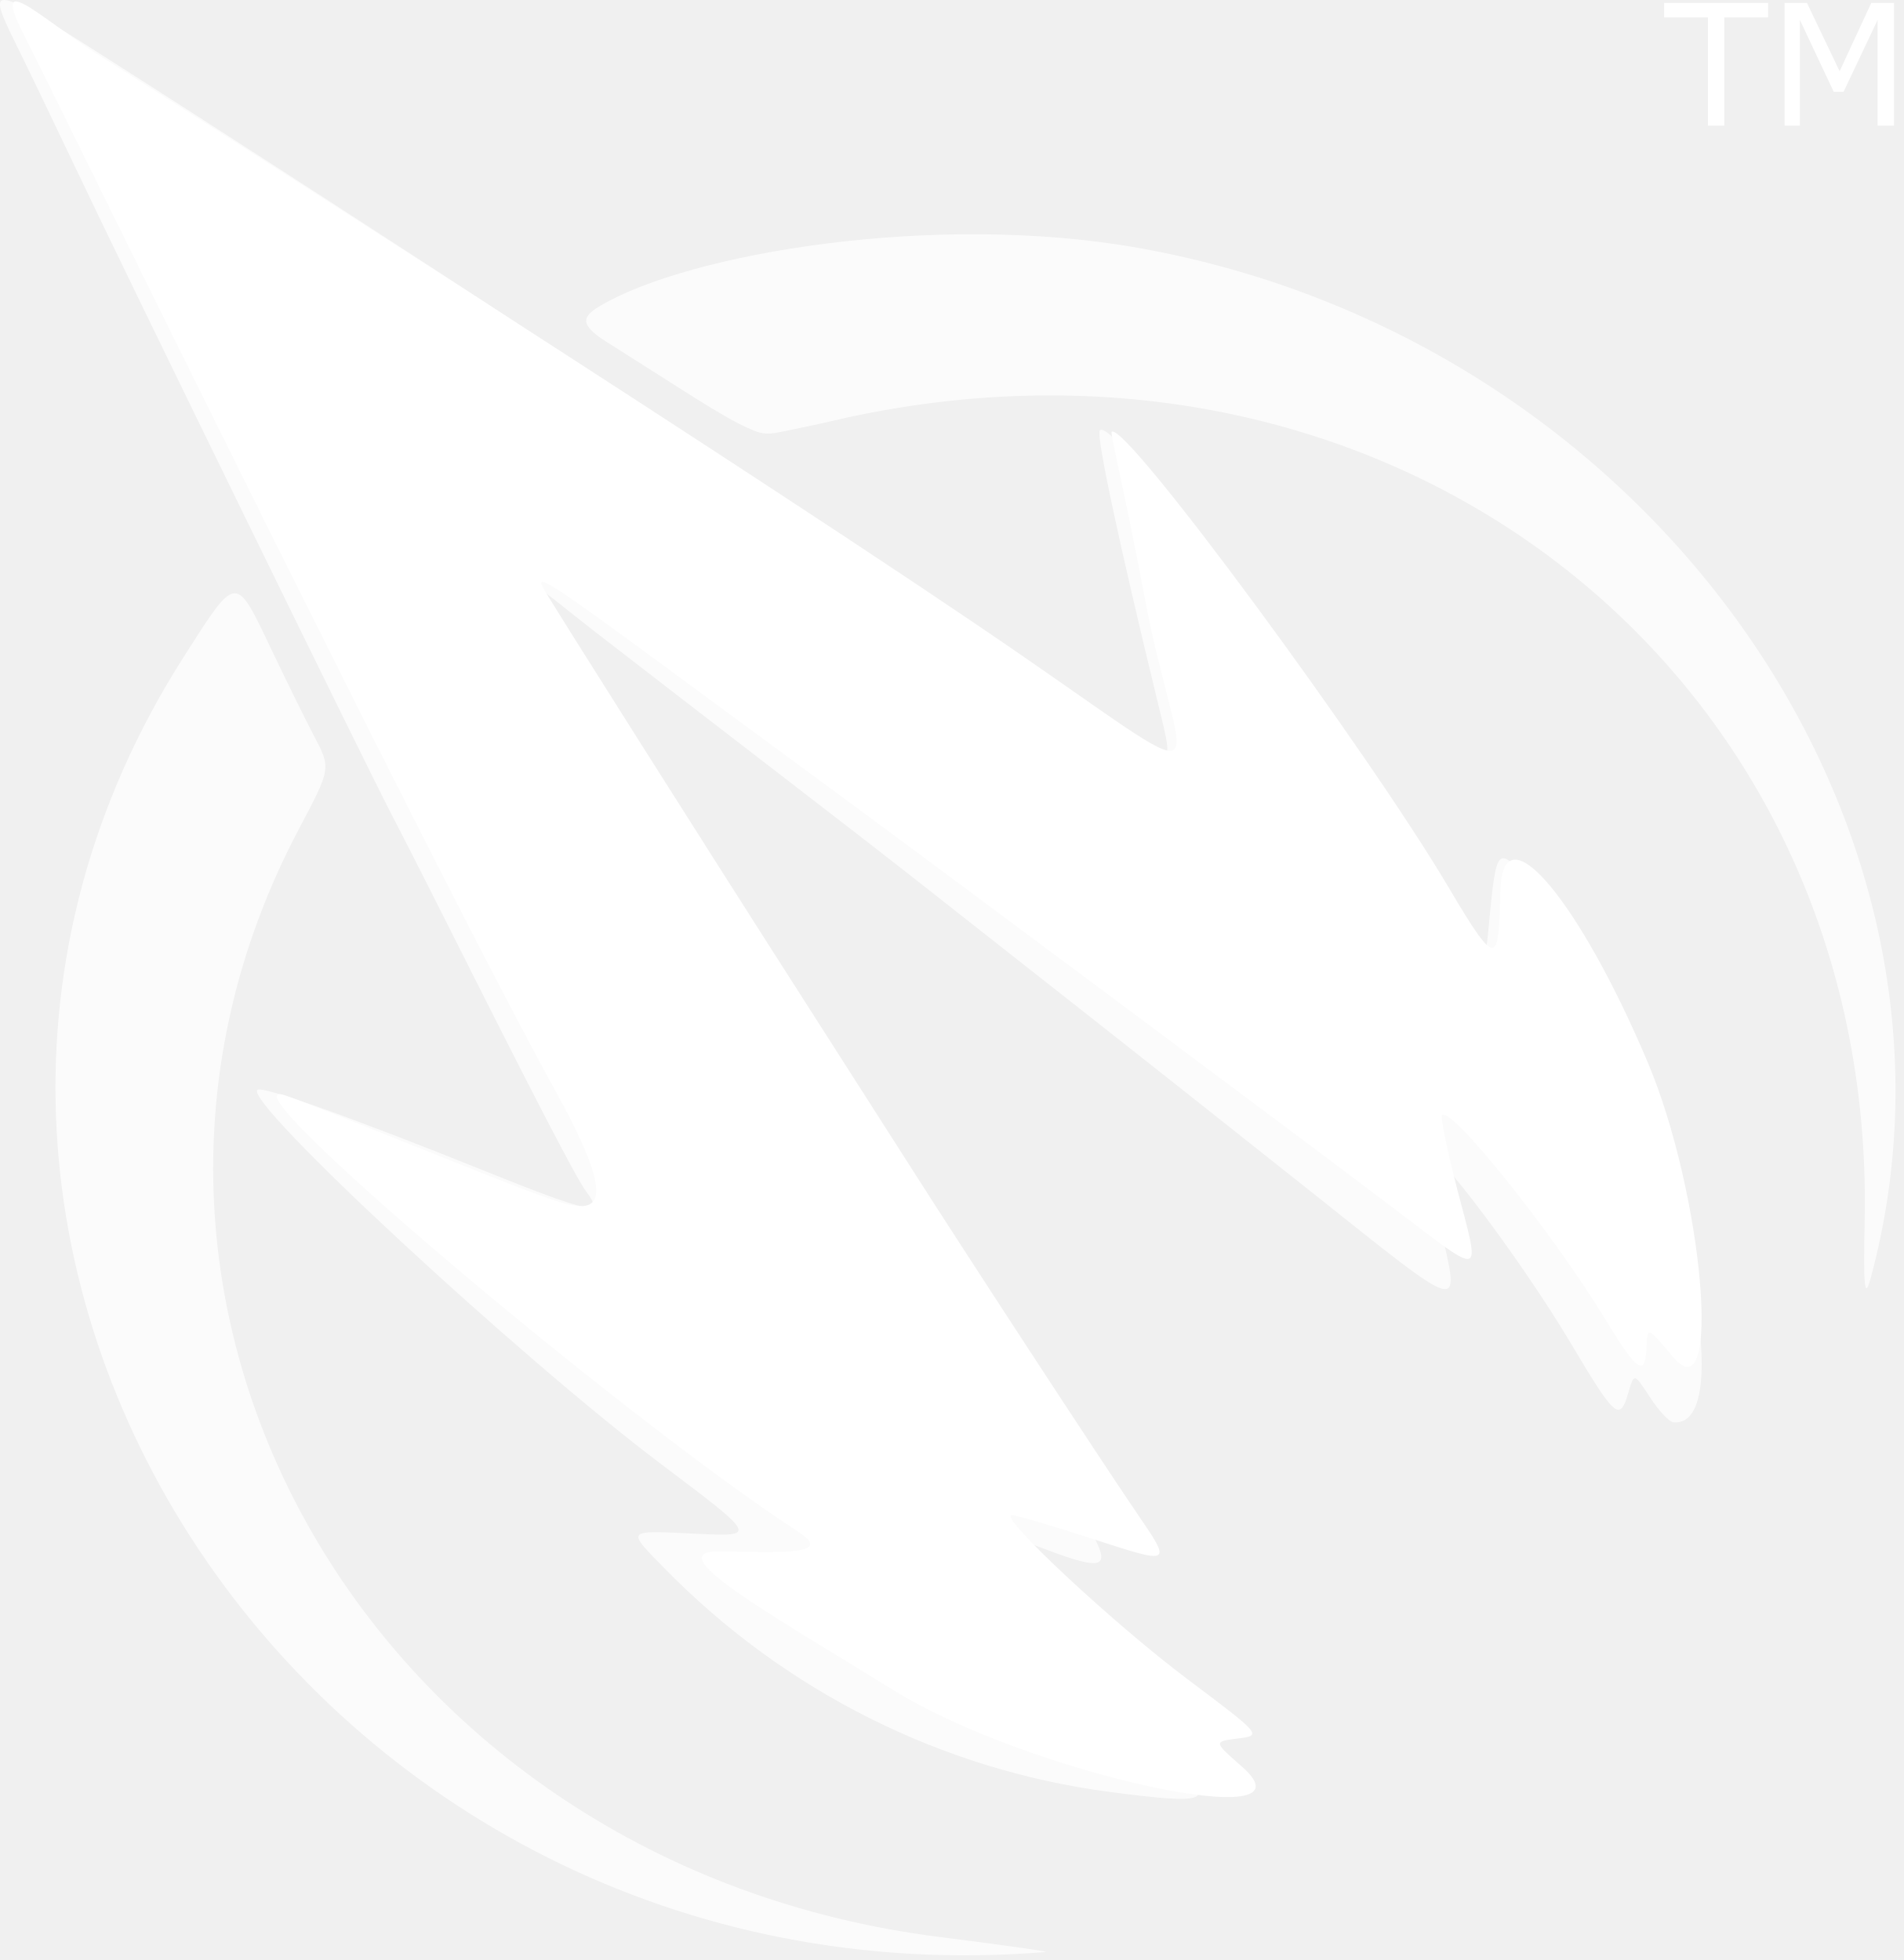
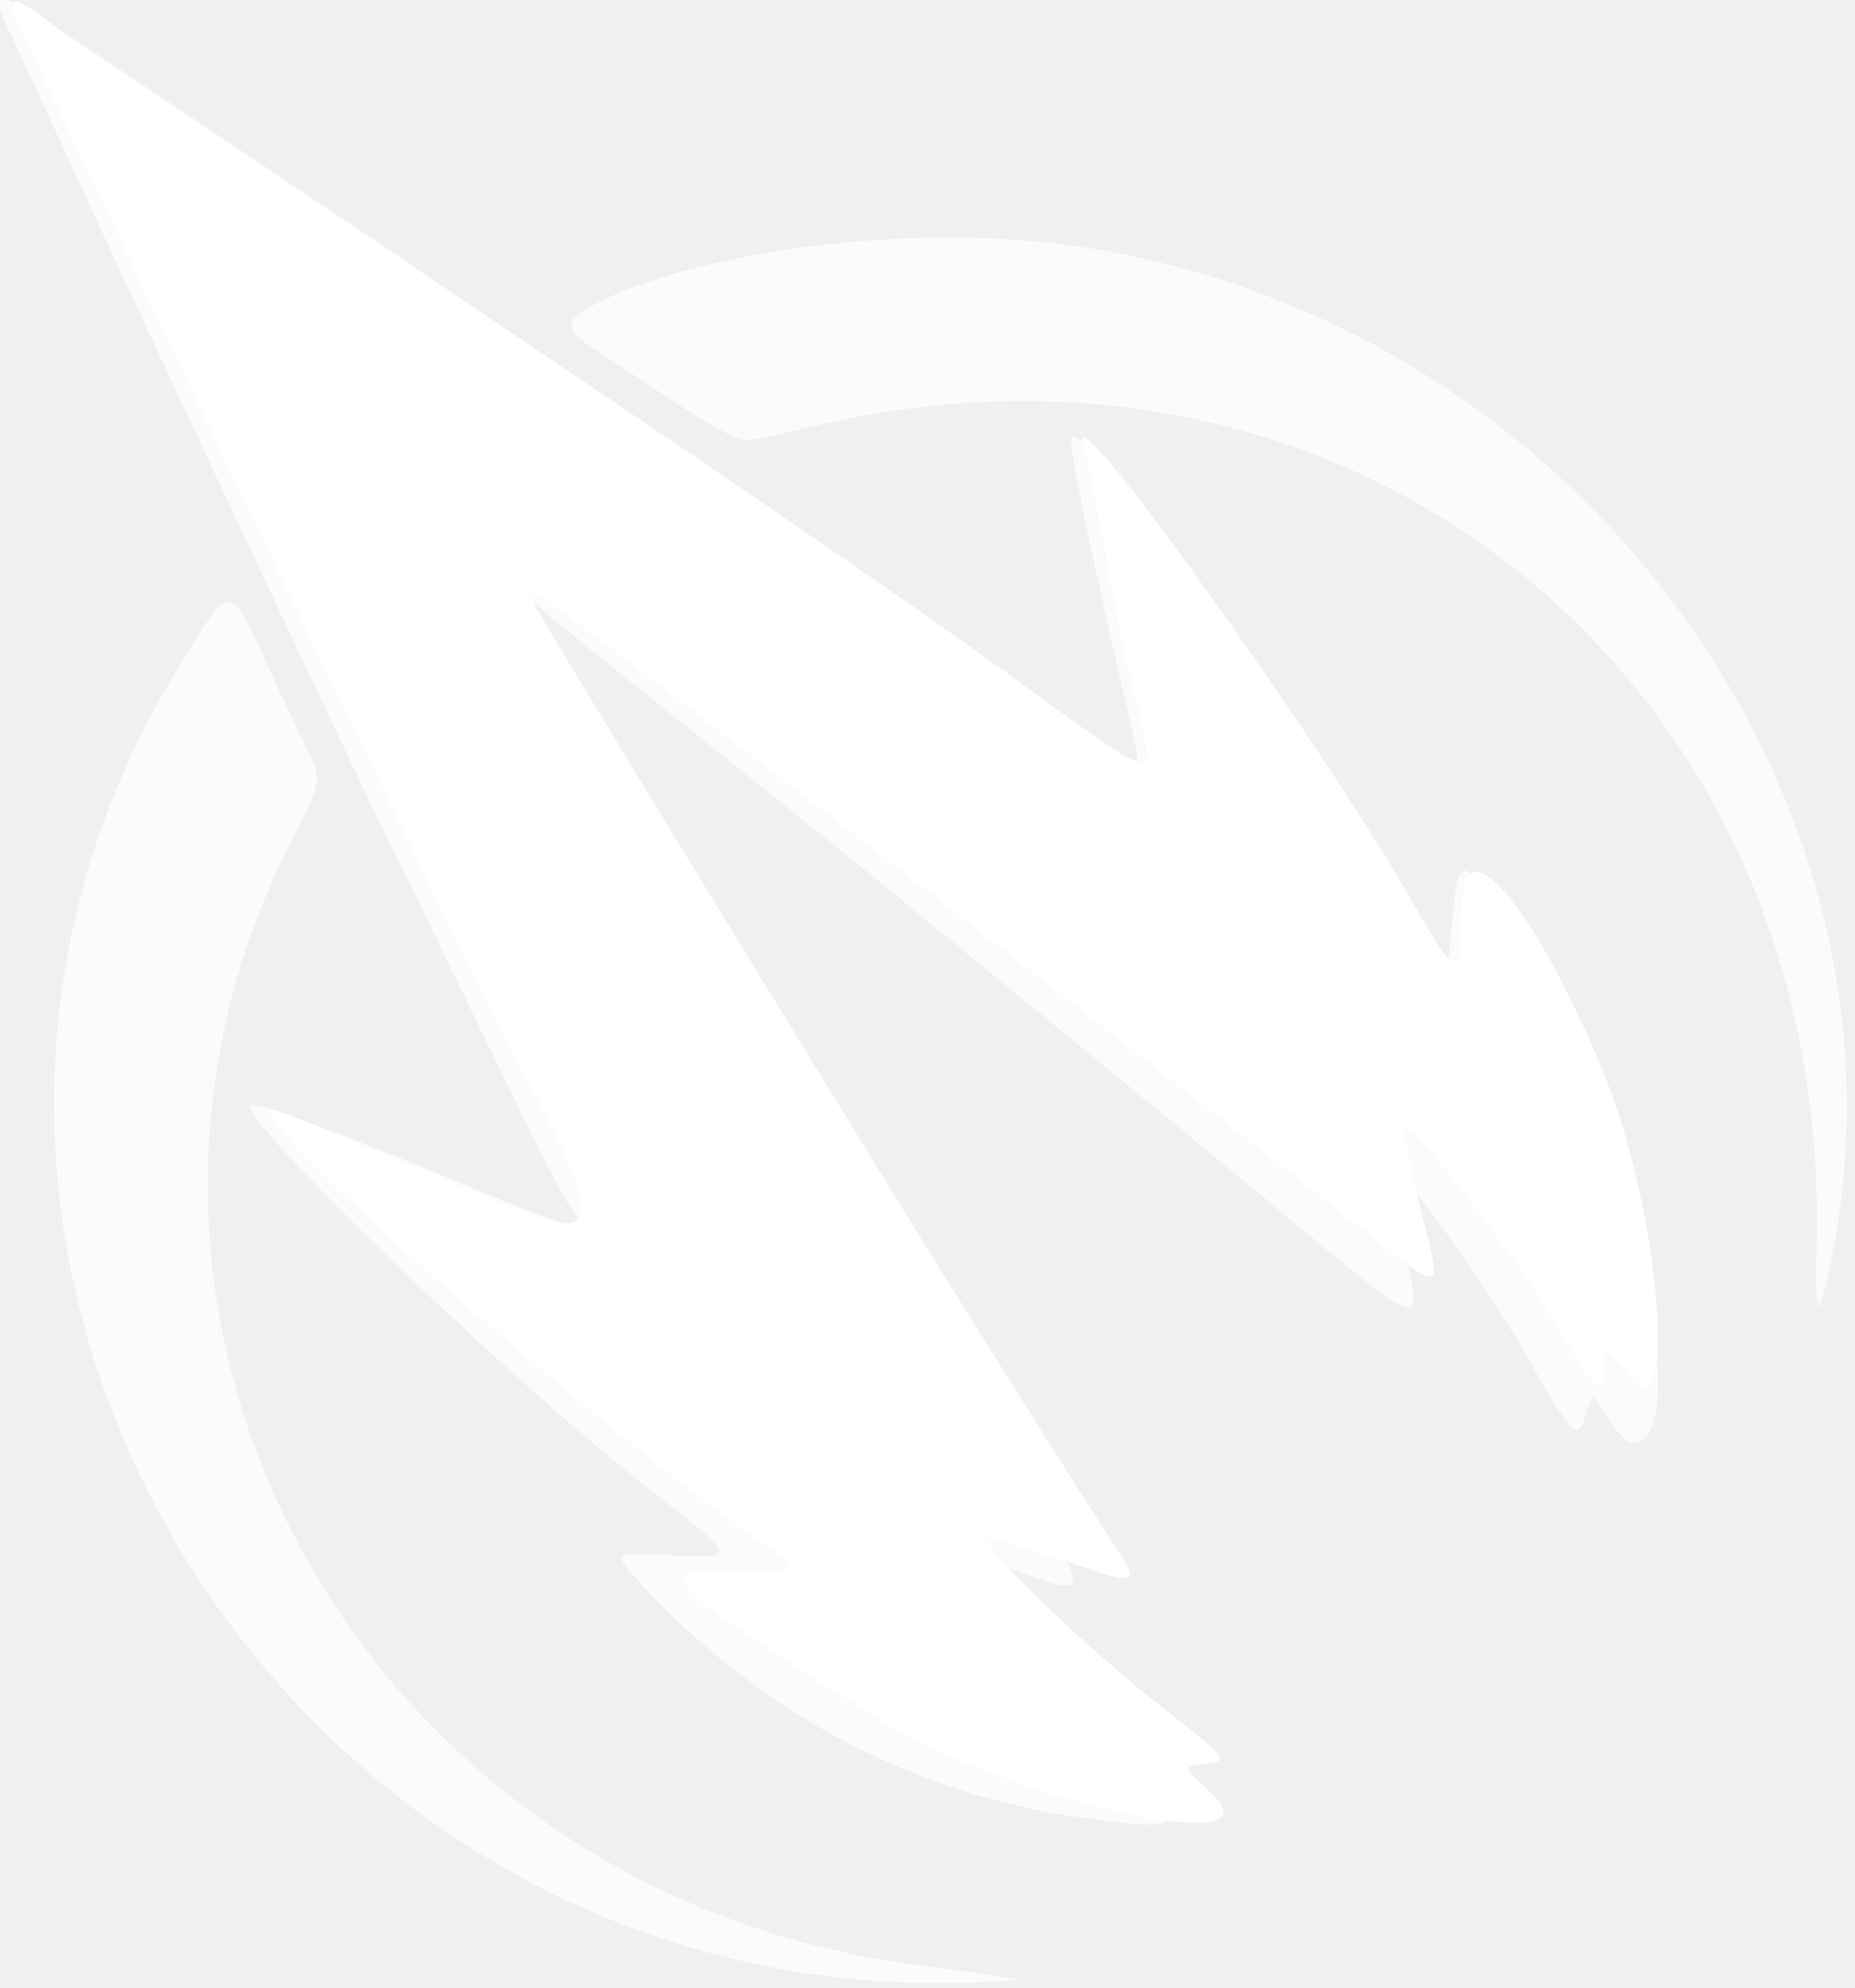
- <svg xmlns="http://www.w3.org/2000/svg" width="100%" height="100%" viewBox="0 0 234 241" version="1.1" xml:space="preserve" style="fill-rule:evenodd;clip-rule:evenodd;stroke-linejoin:round;stroke-miterlimit:2;">
-   <g transform="matrix(1,0,0,1,-85.3518,-181.196)">
-     <path d="M315.318,338.335C314.573,341.101 314.401,339.494 314.575,331.378C316.01,264.251 257.149,217.797 189.369,232.561C187.782,232.907 186.445,233.25 185.268,233.489C179.698,234.621 179.735,234.93 177.187,233.775C174.023,232.342 169.792,229.462 159.886,223.212C156.414,221.022 157,220.058 159.212,218.758C170.165,212.32 200.292,207.23 225.306,211.683C288.142,222.871 330.339,282.647 315.319,338.335L315.318,338.335ZM291.072,356.082C290.554,356.044 289.252,354.65 288.18,352.998C286.231,349.993 286.231,349.993 285.505,352.493C284.477,356.036 283.898,355.533 278.47,346.393C272.599,336.504 261.642,321.875 261.056,323.142C260.822,323.646 261.447,327.701 262.445,332.152C264.821,342.745 265.707,342.99 246.55,327.749C237.363,320.44 223.898,309.787 216.627,304.075C209.357,298.363 201.152,291.907 198.396,289.728C195.639,287.549 188.043,281.657 181.515,276.635C174.987,271.613 164.563,263.57 158.351,258.761C145.419,248.75 142.981,243.653 181.857,307.906C203.722,344.043 202.779,342.496 214.032,360.693C223.882,376.62 224.916,375.982 203.028,367.486C199.434,366.09 219.918,385.23 228.275,391.075C233.869,394.987 233.869,394.987 230.061,395.129C226.252,395.263 226.252,395.263 229.59,398.125C234.955,402.71 234.004,403.13 221.858,401.542C201.113,398.831 181.794,389.134 167.022,374.019C162.317,369.204 162.166,369.367 170.952,369.786C178.467,370.143 178.467,370.143 166.62,361.216C149.107,348.019 115.227,316.596 117.006,315.198C117.644,314.698 128.749,318.662 144.82,325.128C157.881,330.383 159.715,330.759 157.422,327.712C156.213,326.104 151.367,316.768 140.333,294.792C137.816,289.778 134.738,283.73 133.493,281.35C130.579,275.782 100.857,214.958 94.62,201.8C91.999,196.272 88.629,189.268 87.13,186.235C83.701,179.302 84.366,179.378 96.936,187.363C109.422,195.294 140.946,215.668 149.064,221.054C152.359,223.239 163.973,230.925 174.873,238.134C197.503,253.101 217.452,266.507 224.119,271.228C229.764,275.225 229.589,275.438 227.553,267.055C222.87,247.767 220.147,234.998 220.537,234.157C221.703,231.639 249.221,268.527 259.368,286.211C268.491,302.111 267.706,301.505 268.533,293.293C269.371,284.96 269.585,284.886 274.423,291.216C288.63,309.803 300.715,356.886 291.072,356.082ZM213.876,421.215C123.844,428.556 61.477,334.755 107.965,261.924C114.494,251.697 114.266,251.715 118.708,261.045C120.524,264.86 122.916,269.712 124.024,271.827C126.038,275.673 126.038,275.673 122.081,283.158C91.278,341.428 131.256,410.574 200.829,419.363C208.547,420.338 214.419,421.171 213.876,421.215Z" style="fill:white;fill-opacity:0.75;fill-rule:nonzero;" />
+ <svg xmlns="http://www.w3.org/2000/svg" width="557" height="597" viewBox="0 0 557 597" fill="none">
+   <g clip-path="url(#clip0_39_157)">
+     <path d="M547.398 389.262C545.625 396.114 545.215 392.133 545.63 372.028C549.045 205.742 408.936 90.668 247.597 127.241C243.819 128.098 240.636 128.947 237.835 129.54C224.576 132.344 224.664 133.109 218.599 130.248C211.068 126.698 200.997 119.564 177.417 104.082C169.152 98.656 170.547 96.269 175.813 93.048C201.884 77.1 273.597 64.491 333.139 75.522C482.71 103.237 583.153 251.313 547.401 389.262H547.398ZM489.684 433.224C488.451 433.13 485.352 429.677 482.8 425.585C478.161 418.141 478.161 418.141 476.433 424.334C473.986 433.11 472.608 431.864 459.687 409.223C445.712 384.726 419.631 348.487 418.236 351.626C417.679 352.875 419.167 362.919 421.542 373.945C427.198 400.186 429.307 400.793 383.707 363.038C361.839 344.933 329.787 318.543 312.48 304.394C295.175 290.244 275.644 274.251 269.084 268.854C262.521 263.456 244.44 248.86 228.901 236.42C213.362 223.98 188.55 204.055 173.763 192.143C142.981 167.344 137.177 154.718 229.715 313.884C281.762 403.402 279.517 399.569 306.303 444.647C329.749 484.101 332.211 482.52 280.11 461.474C271.555 458.016 320.314 505.429 340.206 519.908C353.522 529.599 353.522 529.599 344.457 529.951C335.391 530.283 335.391 530.283 343.336 537.372C356.107 548.73 353.843 549.771 324.931 545.837C275.551 539.121 229.565 515.1 194.403 477.657C183.204 465.73 182.844 466.134 203.758 467.172C221.646 468.056 221.646 468.056 193.446 445.942C151.759 413.251 71.113 335.41 75.348 331.947C76.867 330.709 103.3 340.528 141.555 356.546C172.644 369.563 177.01 370.495 171.552 362.947C168.674 358.963 157.139 335.836 130.874 281.398C124.883 268.977 117.556 253.995 114.593 248.1C107.656 234.307 36.908 83.635 22.061 51.04C15.823 37.346 7.801 19.996 4.233 12.483C-3.929 -4.691 -2.346 -4.503 27.574 15.277C57.295 34.924 132.333 85.394 151.657 98.736C159.5 104.148 187.145 123.188 213.091 141.046C266.958 178.122 314.444 211.331 330.313 223.026C343.75 232.927 343.334 233.455 338.487 212.688C327.34 164.909 320.859 133.278 321.787 131.194C324.563 124.957 390.065 216.335 414.218 260.141C435.934 299.528 434.065 298.027 436.034 277.685C438.029 257.042 438.538 256.859 450.054 272.54C483.872 318.583 512.638 435.216 489.684 433.224ZM305.932 594.57C91.625 612.755 -56.83 380.394 53.827 199.978C69.368 174.644 68.826 174.689 79.399 197.801C83.722 207.251 89.416 219.27 92.053 224.51C96.847 234.037 96.847 234.037 87.428 252.578C14.106 396.924 109.268 568.211 274.875 589.983C293.247 592.398 307.224 594.461 305.932 594.57Z" fill="url(#paint0_linear_39_157)" />
+     <path d="M489.604 413.384C482.088 404.027 482.088 404.027 481.804 410.302C481.407 419.524 479.193 418 469.786 401.906C454.369 375.566 424.704 336.937 421.969 339.637C421.457 340.171 423.464 350.435 426.457 362.444C433.27 389.583 434.55 389.149 408.492 368.564C383.19 348.569 278.458 267.285 243.992 240.89C231.116 231.027 208.28 213.535 193.248 202.017C161.84 177.949 156.422 174.32 158.876 178.984C161.053 183.131 206.924 258.595 234.921 304.103C247.165 324.002 261.341 347.089 266.429 355.405C282.916 382.361 322.189 444.901 332.555 460.715C343.058 476.731 343.175 476.663 319.239 468.568C307.678 464.654 297.235 461.472 296.038 461.481C291.823 461.525 325.766 494.493 347.465 511.458C369.238 528.476 369.348 528.613 362.222 529.534C355.043 530.476 355.043 530.476 363.449 538.131C386.906 559.633 300.939 540.159 261.886 515.08C223.909 490.729 191.652 471.916 211.35 472.498C230.15 473.048 243.521 473.328 233.837 466.764C181.069 430.908 62.892 326.723 83.341 333.604C90.891 336.145 145.11 359.303 156.63 363.571C170.269 368.63 185.557 375.66 162.871 332.916C125.992 263.437 13.243 23.098 7.838 12.346C-4.028 -11.262 11.631 5.548 29.975 17.521C37.991 22.758 228.446 148.894 299.68 200.139C359.992 243.527 344.988 237.444 334.997 182.237C329.241 150.427 324.825 131.997 325.284 131.544C329.013 127.862 400.508 229.105 423.948 270.407C438.719 296.442 438.399 292.982 439.081 270.804C439.84 246.196 462.457 275.033 482.152 323.571C498.416 363.646 504.057 431.337 489.636 413.388L489.604 413.384Z" fill="url(#paint1_linear_39_157)" />
  </g>
-   <g transform="matrix(0.968859,0,0,0.920768,-70.9156,-151.37)">
-     <path d="M285.493,345.632C282.234,341.53 282.234,341.53 282.111,344.281C281.939,348.324 280.979,347.656 276.9,340.6C270.215,329.052 257.352,312.116 256.166,313.3C255.944,313.534 256.814,318.034 258.112,323.299C261.066,335.197 261.621,335.007 250.322,325.982C239.351,317.216 193.938,281.579 178.993,270.007C173.41,265.683 163.508,258.014 156.99,252.964C143.371,242.412 141.022,240.821 142.086,242.866C143.03,244.684 162.92,277.769 175.06,297.721C180.369,306.445 186.516,316.567 188.722,320.213C195.871,332.031 212.9,359.45 217.395,366.383C221.949,373.405 222,373.375 211.621,369.826C206.608,368.11 202.08,366.715 201.561,366.719C199.733,366.738 214.451,381.192 223.86,388.63C233.301,396.091 233.349,396.151 230.259,396.555C227.146,396.968 227.146,396.968 230.791,400.324C240.962,409.751 203.686,401.213 186.752,390.218C170.285,379.542 156.298,371.294 164.839,371.549C172.991,371.79 178.789,371.913 174.59,369.035C151.709,353.315 100.466,307.638 109.333,310.655C112.607,311.769 136.117,321.922 141.112,323.793C147.026,326.011 153.655,329.093 143.818,310.353C127.827,279.892 78.938,174.522 76.594,169.808C71.449,159.458 78.239,166.828 86.193,172.077C89.669,174.373 172.252,229.674 203.14,252.141C229.292,271.163 222.786,268.496 218.454,244.292C215.958,230.346 214.043,222.266 214.242,222.067C215.859,220.453 246.86,264.84 257.024,282.948C263.429,294.362 263.29,292.845 263.586,283.122C263.915,272.333 273.722,284.976 282.262,306.256C289.314,323.826 291.76,353.503 285.507,345.634L285.493,345.632Z" style="fill:white;fill-rule:nonzero;" />
-   </g>
-   <g transform="matrix(1.14457,0,0,1.14457,-1029.31,-364.027)">
-     <path d="M1089.2,319.918L1084.49,319.918L1084.49,331.546L1082.74,331.546L1082.74,319.918L1078.03,319.918L1078.03,318.36L1089.2,318.36L1089.2,319.918ZM1102.72,331.546L1100.96,331.546L1100.96,320.184L1097.3,327.915L1096.25,327.915L1092.61,320.184L1092.61,331.546L1090.97,331.546L1090.97,318.36L1093.37,318.36L1096.88,325.701L1100.28,318.36L1102.72,318.36L1102.72,331.546Z" style="fill:white;fill-rule:nonzero;" />
-   </g>
+   <defs>
+     <linearGradient id="paint0_linear_39_157" x1="200.5" y1="28" x2="325" y2="434" gradientUnits="userSpaceOnUse">
+       <stop offset="0.267" stop-color="white" stop-opacity="0.76" />
+     </linearGradient>
+     <linearGradient id="paint1_linear_39_157" x1="203.498" y1="9.90305e-07" x2="250.812" y2="547.375" gradientUnits="userSpaceOnUse">
+       <stop offset="0.406" stop-color="white" />
+     </linearGradient>
+     <clipPath id="clip0_39_157">
+       <rect width="557" height="597" fill="white" />
+     </clipPath>
+   </defs>
</svg>
